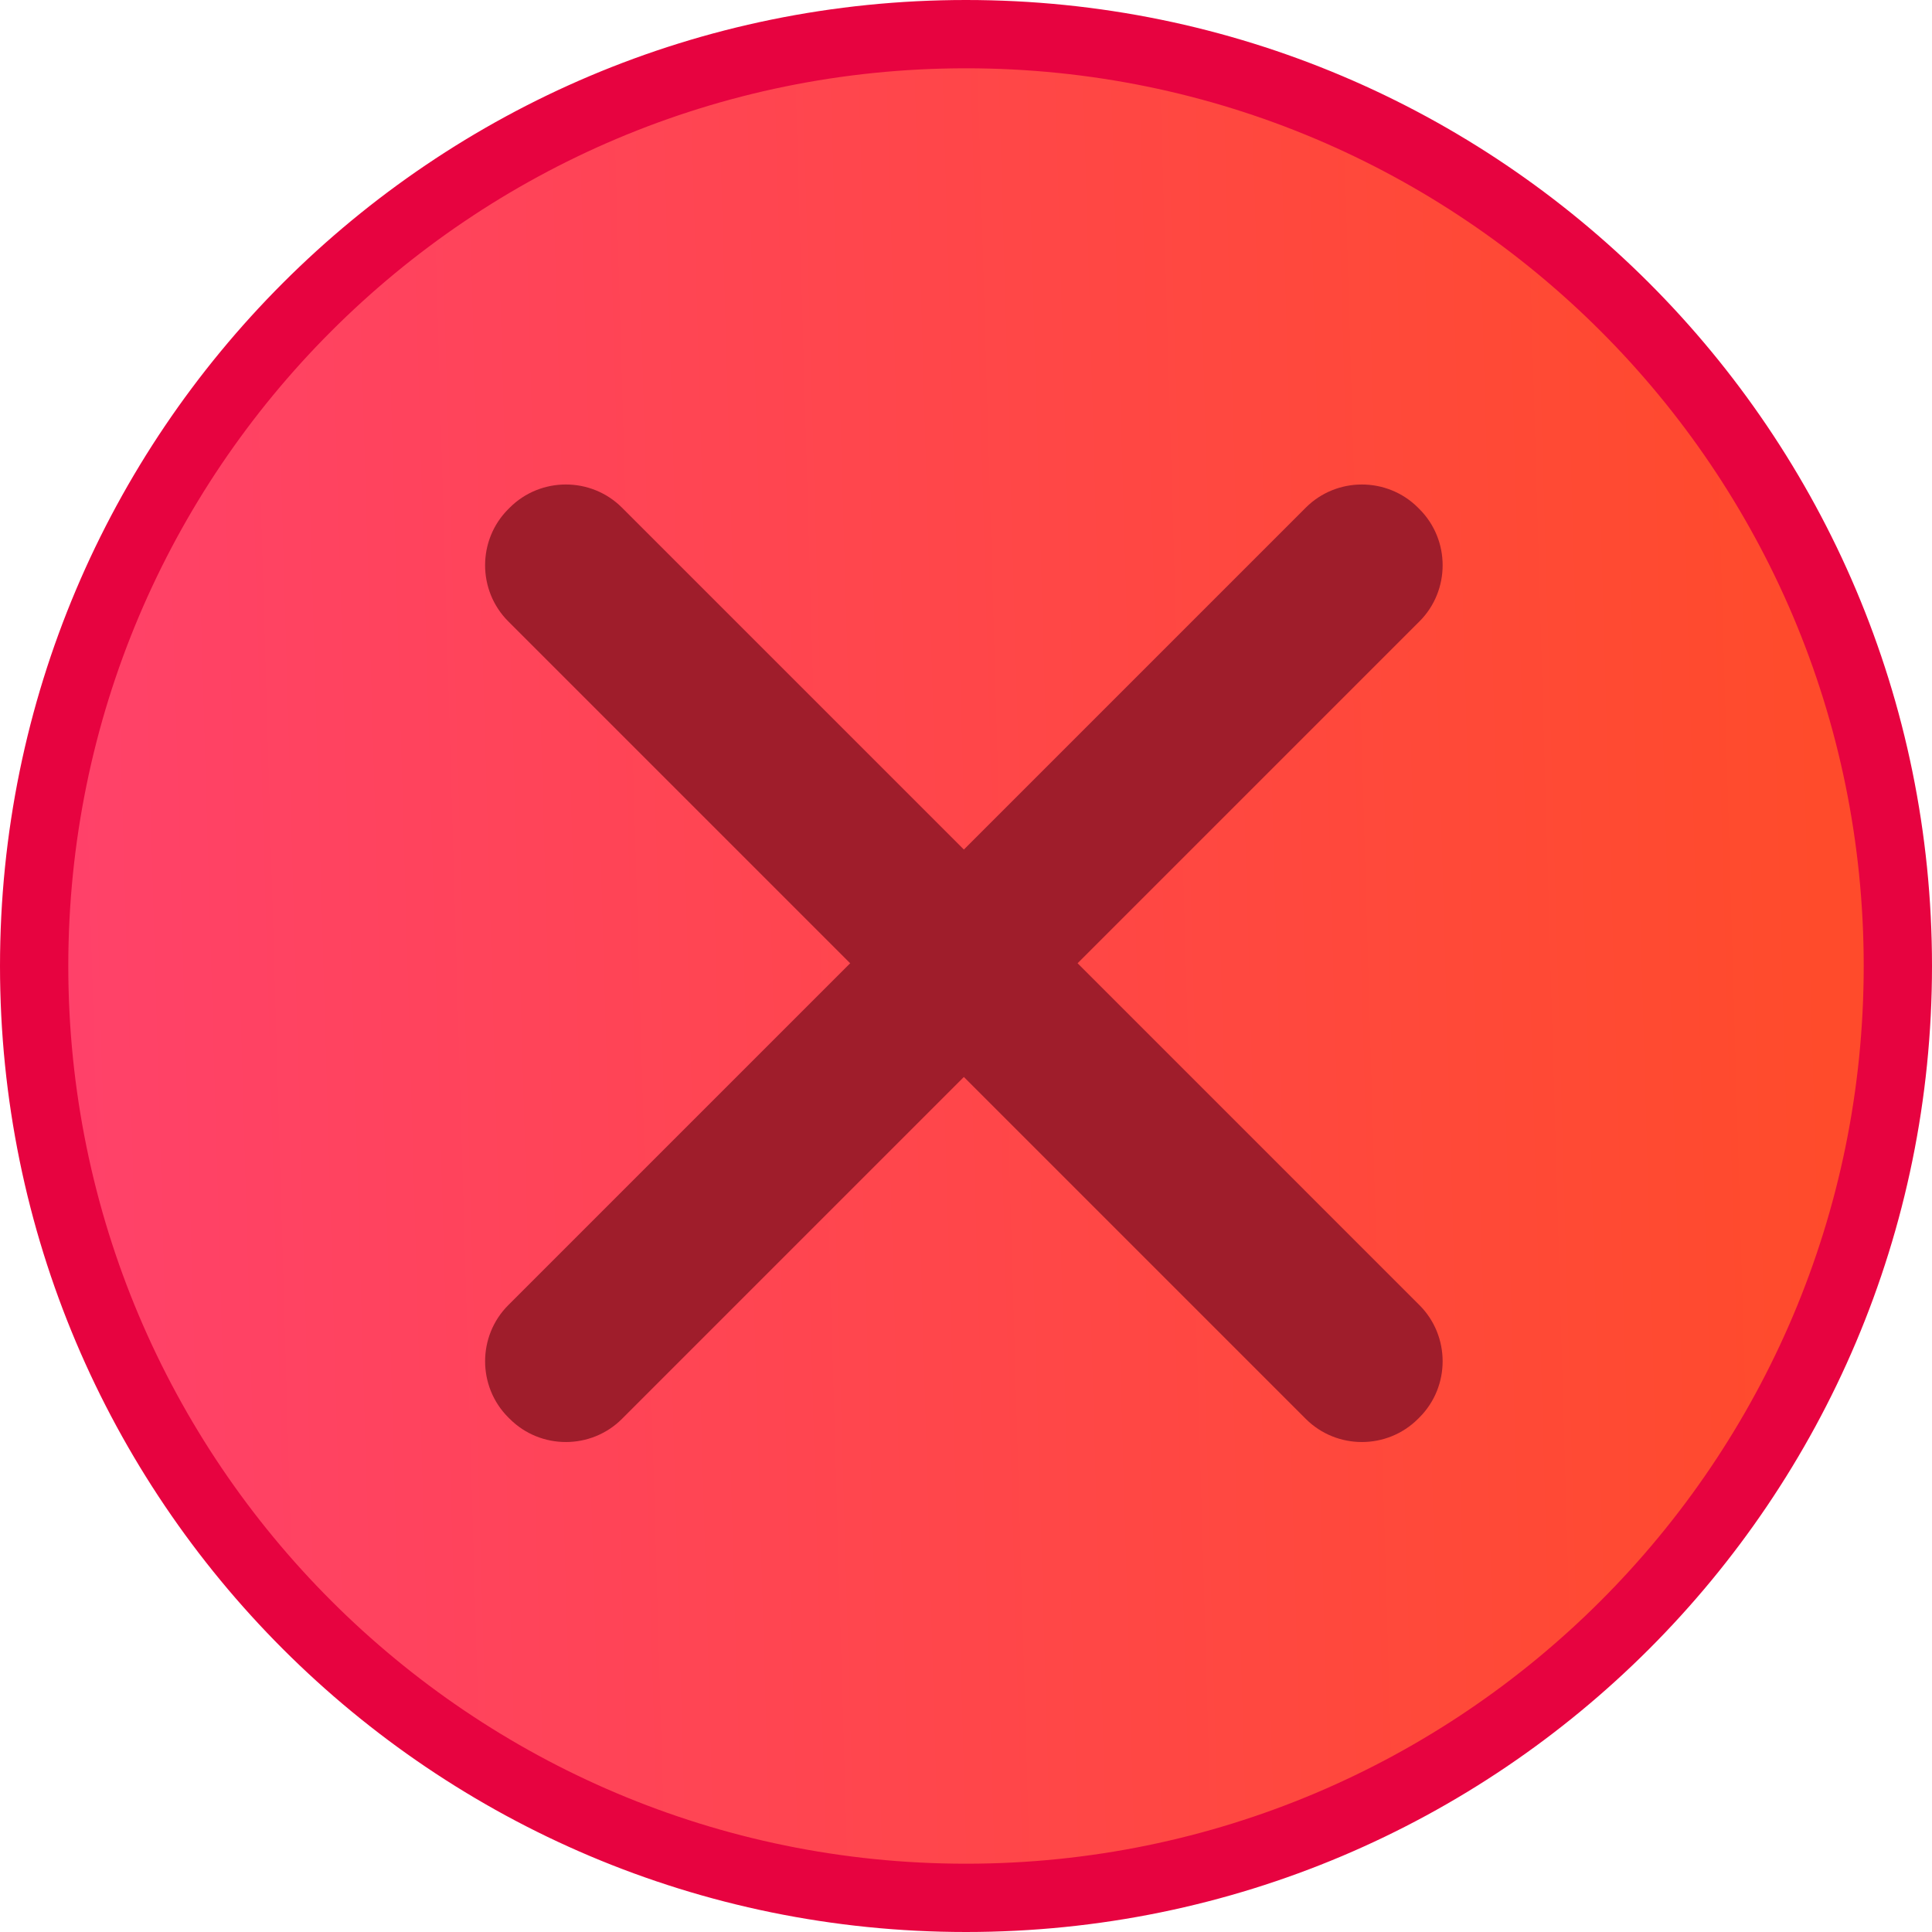
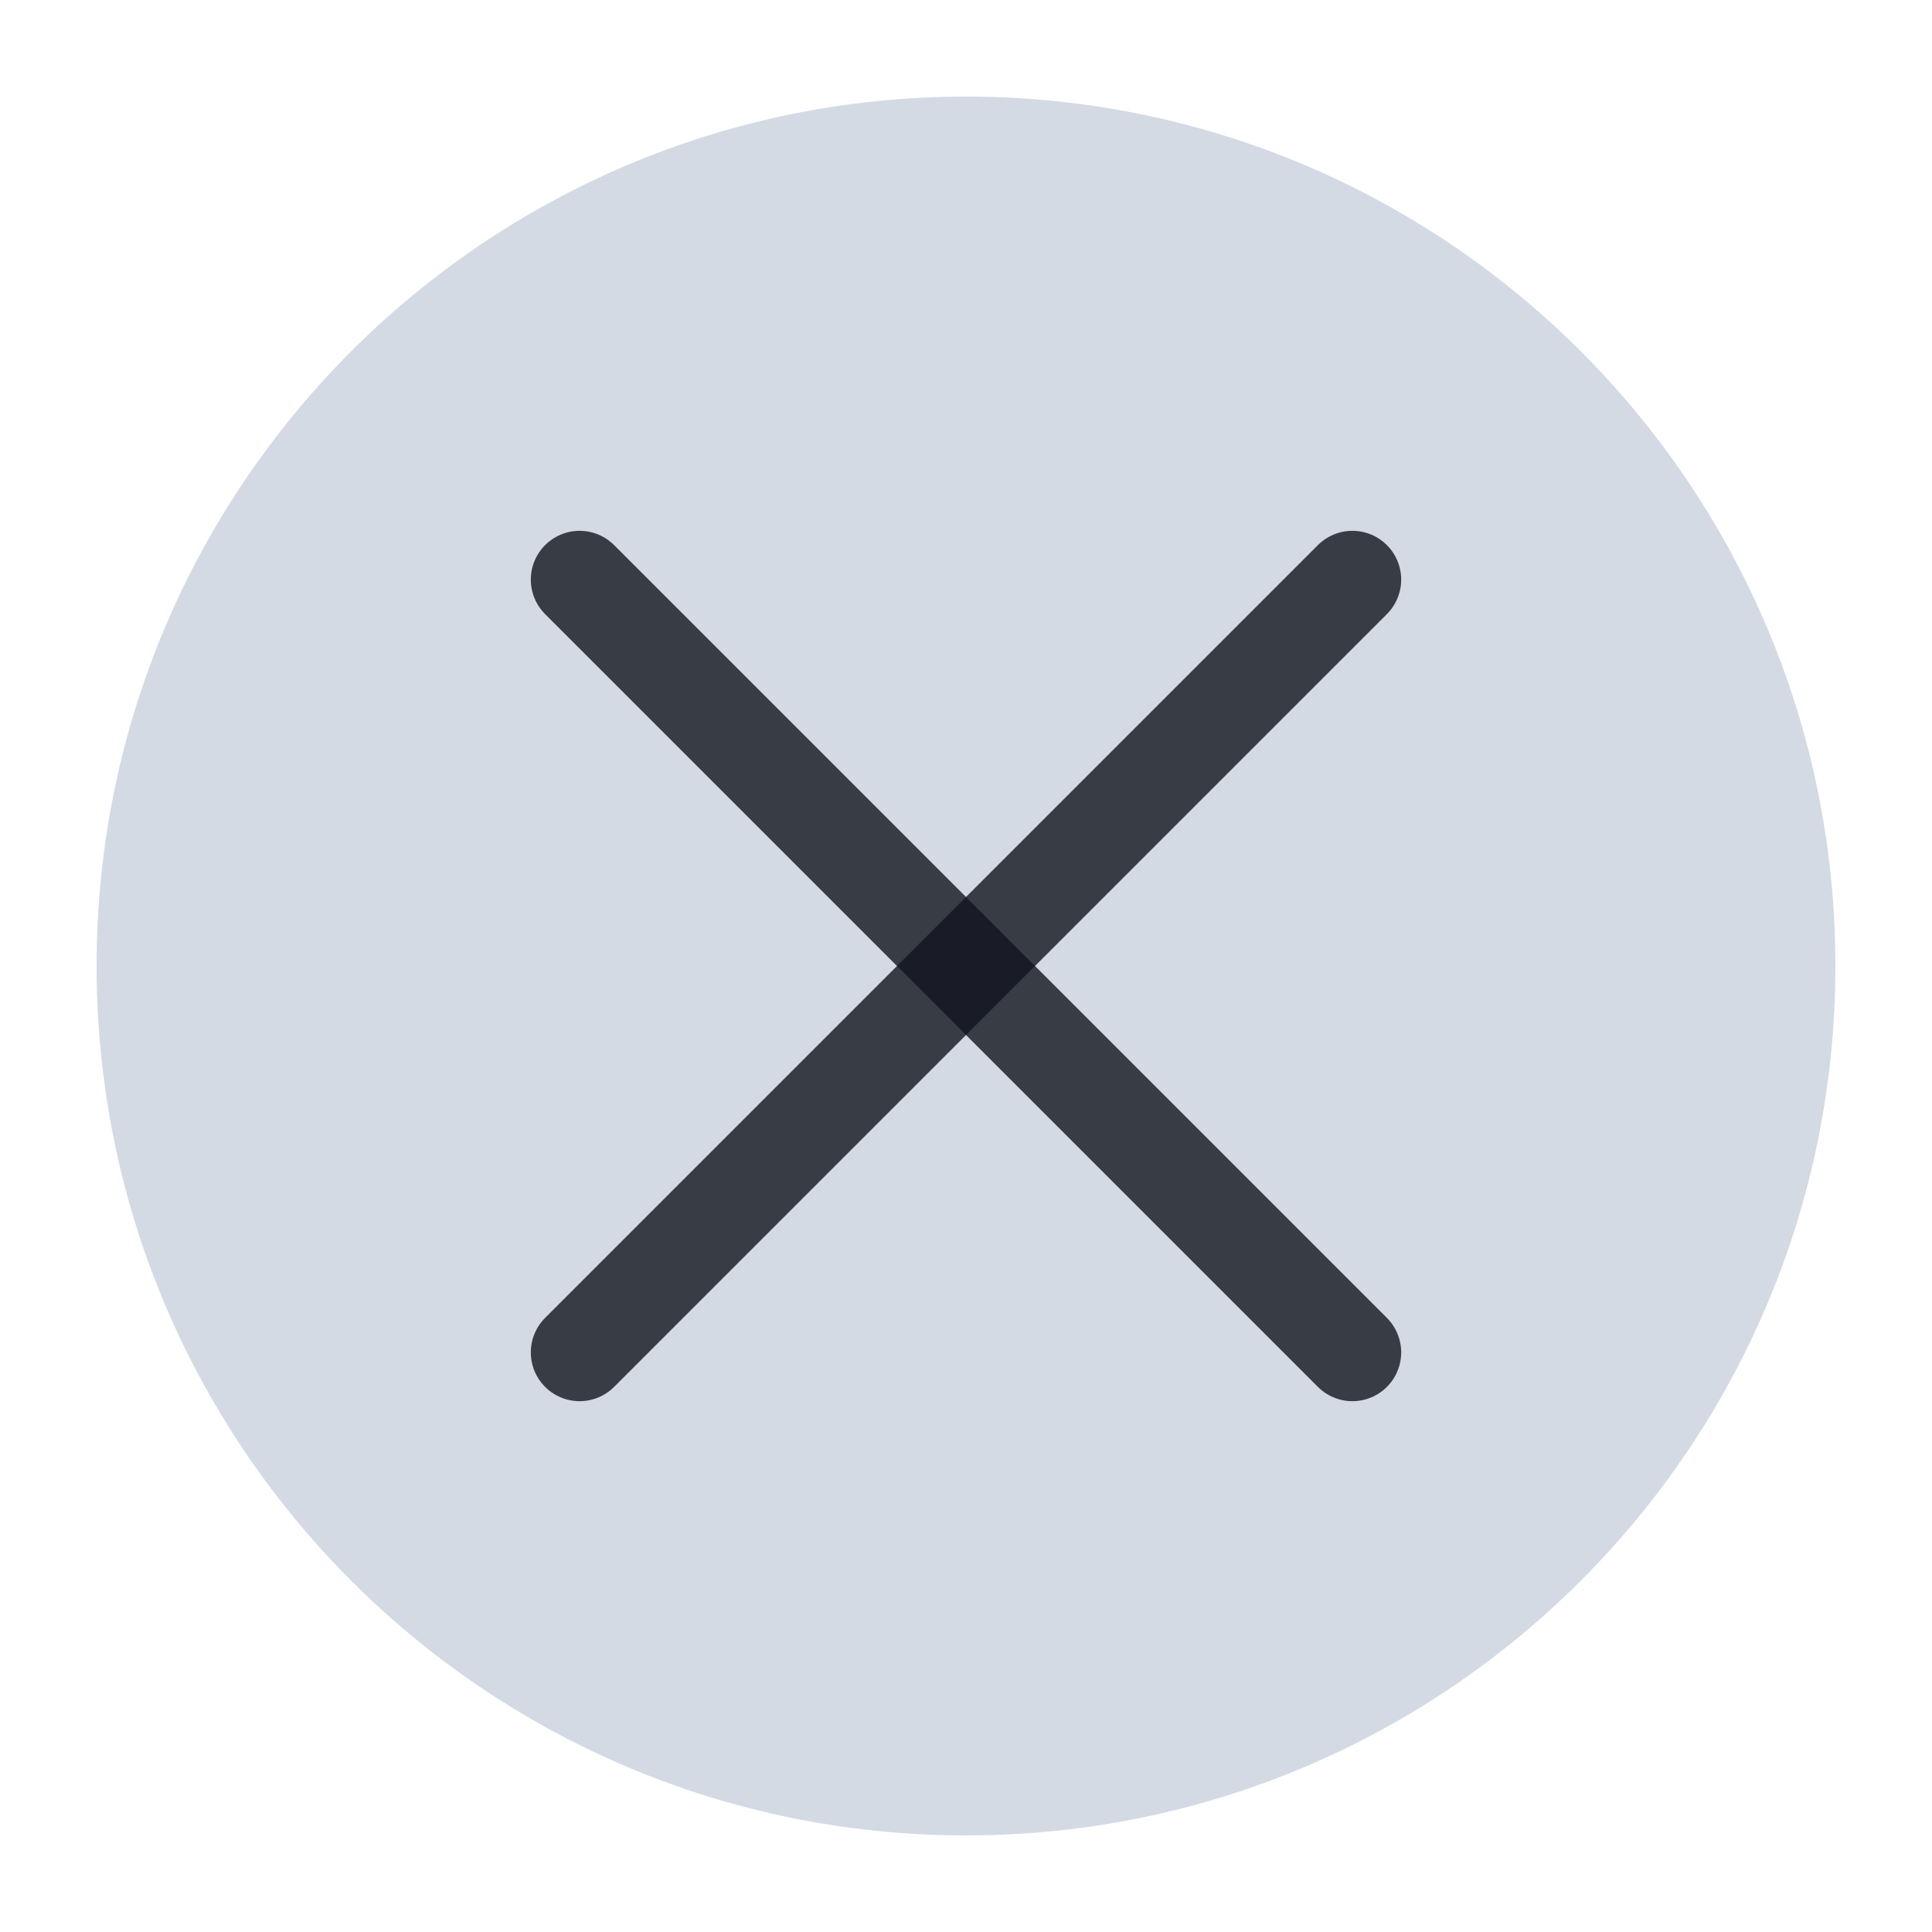
<svg xmlns="http://www.w3.org/2000/svg" viewBox="0 0 50 50" version="1.2" baseProfile="tiny">
  <defs>
-     <linearGradient gradientUnits="userSpaceOnUse" x1="5.686" y1="515.151" x2="865.455" y2="540.103" id="gradient1">
-       <stop offset="0" stop-color="#ff416c" stop-opacity="1" />
-       <stop offset="1" stop-color="#ff4b2b" stop-opacity="1" />
-     </linearGradient>
-   </defs>
+ </defs>
  <g fill="none" stroke="black" stroke-width="1" fill-rule="evenodd" stroke-linecap="square" stroke-linejoin="bevel">
-     <g fill="url(#gradient1)" stroke="none" transform="matrix(0.0548323,0,0,-0.0548323,-0.380168,50.1828)" font-family="Clarity City" font-size="10" font-weight="400" font-style="normal">
-       <path vector-effect="none" fill-rule="evenodd" d="M462.873,899.089 C705.774,899.089 902.688,702.177 902.688,459.269 C902.688,216.362 705.774,19.45 462.873,19.45 C219.964,19.45 23.05,216.362 23.05,459.269 C23.05,702.177 219.964,899.089 462.873,899.089 " />
+     <g fill="#d3dae3" fill-opacity="1" stroke="none" transform="matrix(2.5,0,0,2.5,2.5,2.5)" font-family="Clarity City" font-size="10" font-weight="400" font-style="normal">
+       <circle cx="9" cy="9" r="9" />
    </g>
-     <g fill="none" stroke="#e70340" stroke-opacity="1" stroke-width="32.233" stroke-linecap="butt" stroke-linejoin="miter" stroke-miterlimit="4" transform="matrix(0.0548323,0,0,-0.0548323,-0.380168,50.1828)" font-family="Clarity City" font-size="10" font-weight="400" font-style="normal">
-       <path vector-effect="none" fill-rule="evenodd" d="M462.873,899.089 C705.774,899.089 902.688,702.177 902.688,459.269 C902.688,216.362 705.774,19.45 462.873,19.45 C219.964,19.45 23.05,216.362 23.05,459.269 C23.05,702.177 219.964,899.089 462.873,899.089 " />
-     </g>
-     <g fill="#9f1d2b" fill-opacity="1" stroke="none" transform="matrix(0.0548323,0,0,-0.0548323,-0.380168,50.1828)" font-family="Clarity City" font-size="10" font-weight="400" font-style="normal">
-       <path vector-effect="none" fill-rule="evenodd" d="M246.821,299.191 L623.233,675.604 C637.801,690.171 661.633,690.171 676.208,675.604 L676.905,674.9 C691.475,660.334 691.475,636.5 676.909,621.93 L300.496,245.521 C285.925,230.95 262.092,230.95 247.525,245.521 L246.821,246.217 C232.254,260.787 232.254,284.625 246.821,299.191 " />
-     </g>
-     <g fill="#9f1d2b" fill-opacity="1" stroke="none" transform="matrix(0.0548323,0,0,-0.0548323,-0.380168,50.1828)" font-family="Clarity City" font-size="10" font-weight="400" font-style="normal">
-       <path vector-effect="none" fill-rule="evenodd" d="M300.496,675.604 L676.905,299.191 C691.471,284.625 691.471,260.787 676.905,246.221 L676.204,245.521 C661.633,230.95 637.801,230.95 623.233,245.521 L246.821,621.93 C232.25,636.5 232.25,660.334 246.821,674.905 L247.521,675.604 C262.092,690.175 285.925,690.175 300.496,675.604 " />
+     <g fill="none" stroke="#12151f" stroke-opacity="0.8" stroke-width="1.01" stroke-linecap="round" stroke-linejoin="miter" stroke-miterlimit="2" transform="matrix(2.5,0,0,2.5,2.5,2.5)" font-family="Clarity City" font-size="10" font-weight="400" font-style="normal">
+       <polyline fill="none" vector-effect="none" points="5,5 13,13 " />
+       <polyline fill="none" vector-effect="none" points="13,5 5,13 " />
    </g>
    <g fill="none" stroke="#000000" stroke-opacity="1" stroke-width="1" stroke-linecap="square" stroke-linejoin="bevel" transform="matrix(1,0,0,1,0,0)" font-family="Clarity City" font-size="10" font-weight="400" font-style="normal">
</g>
  </g>
</svg>
